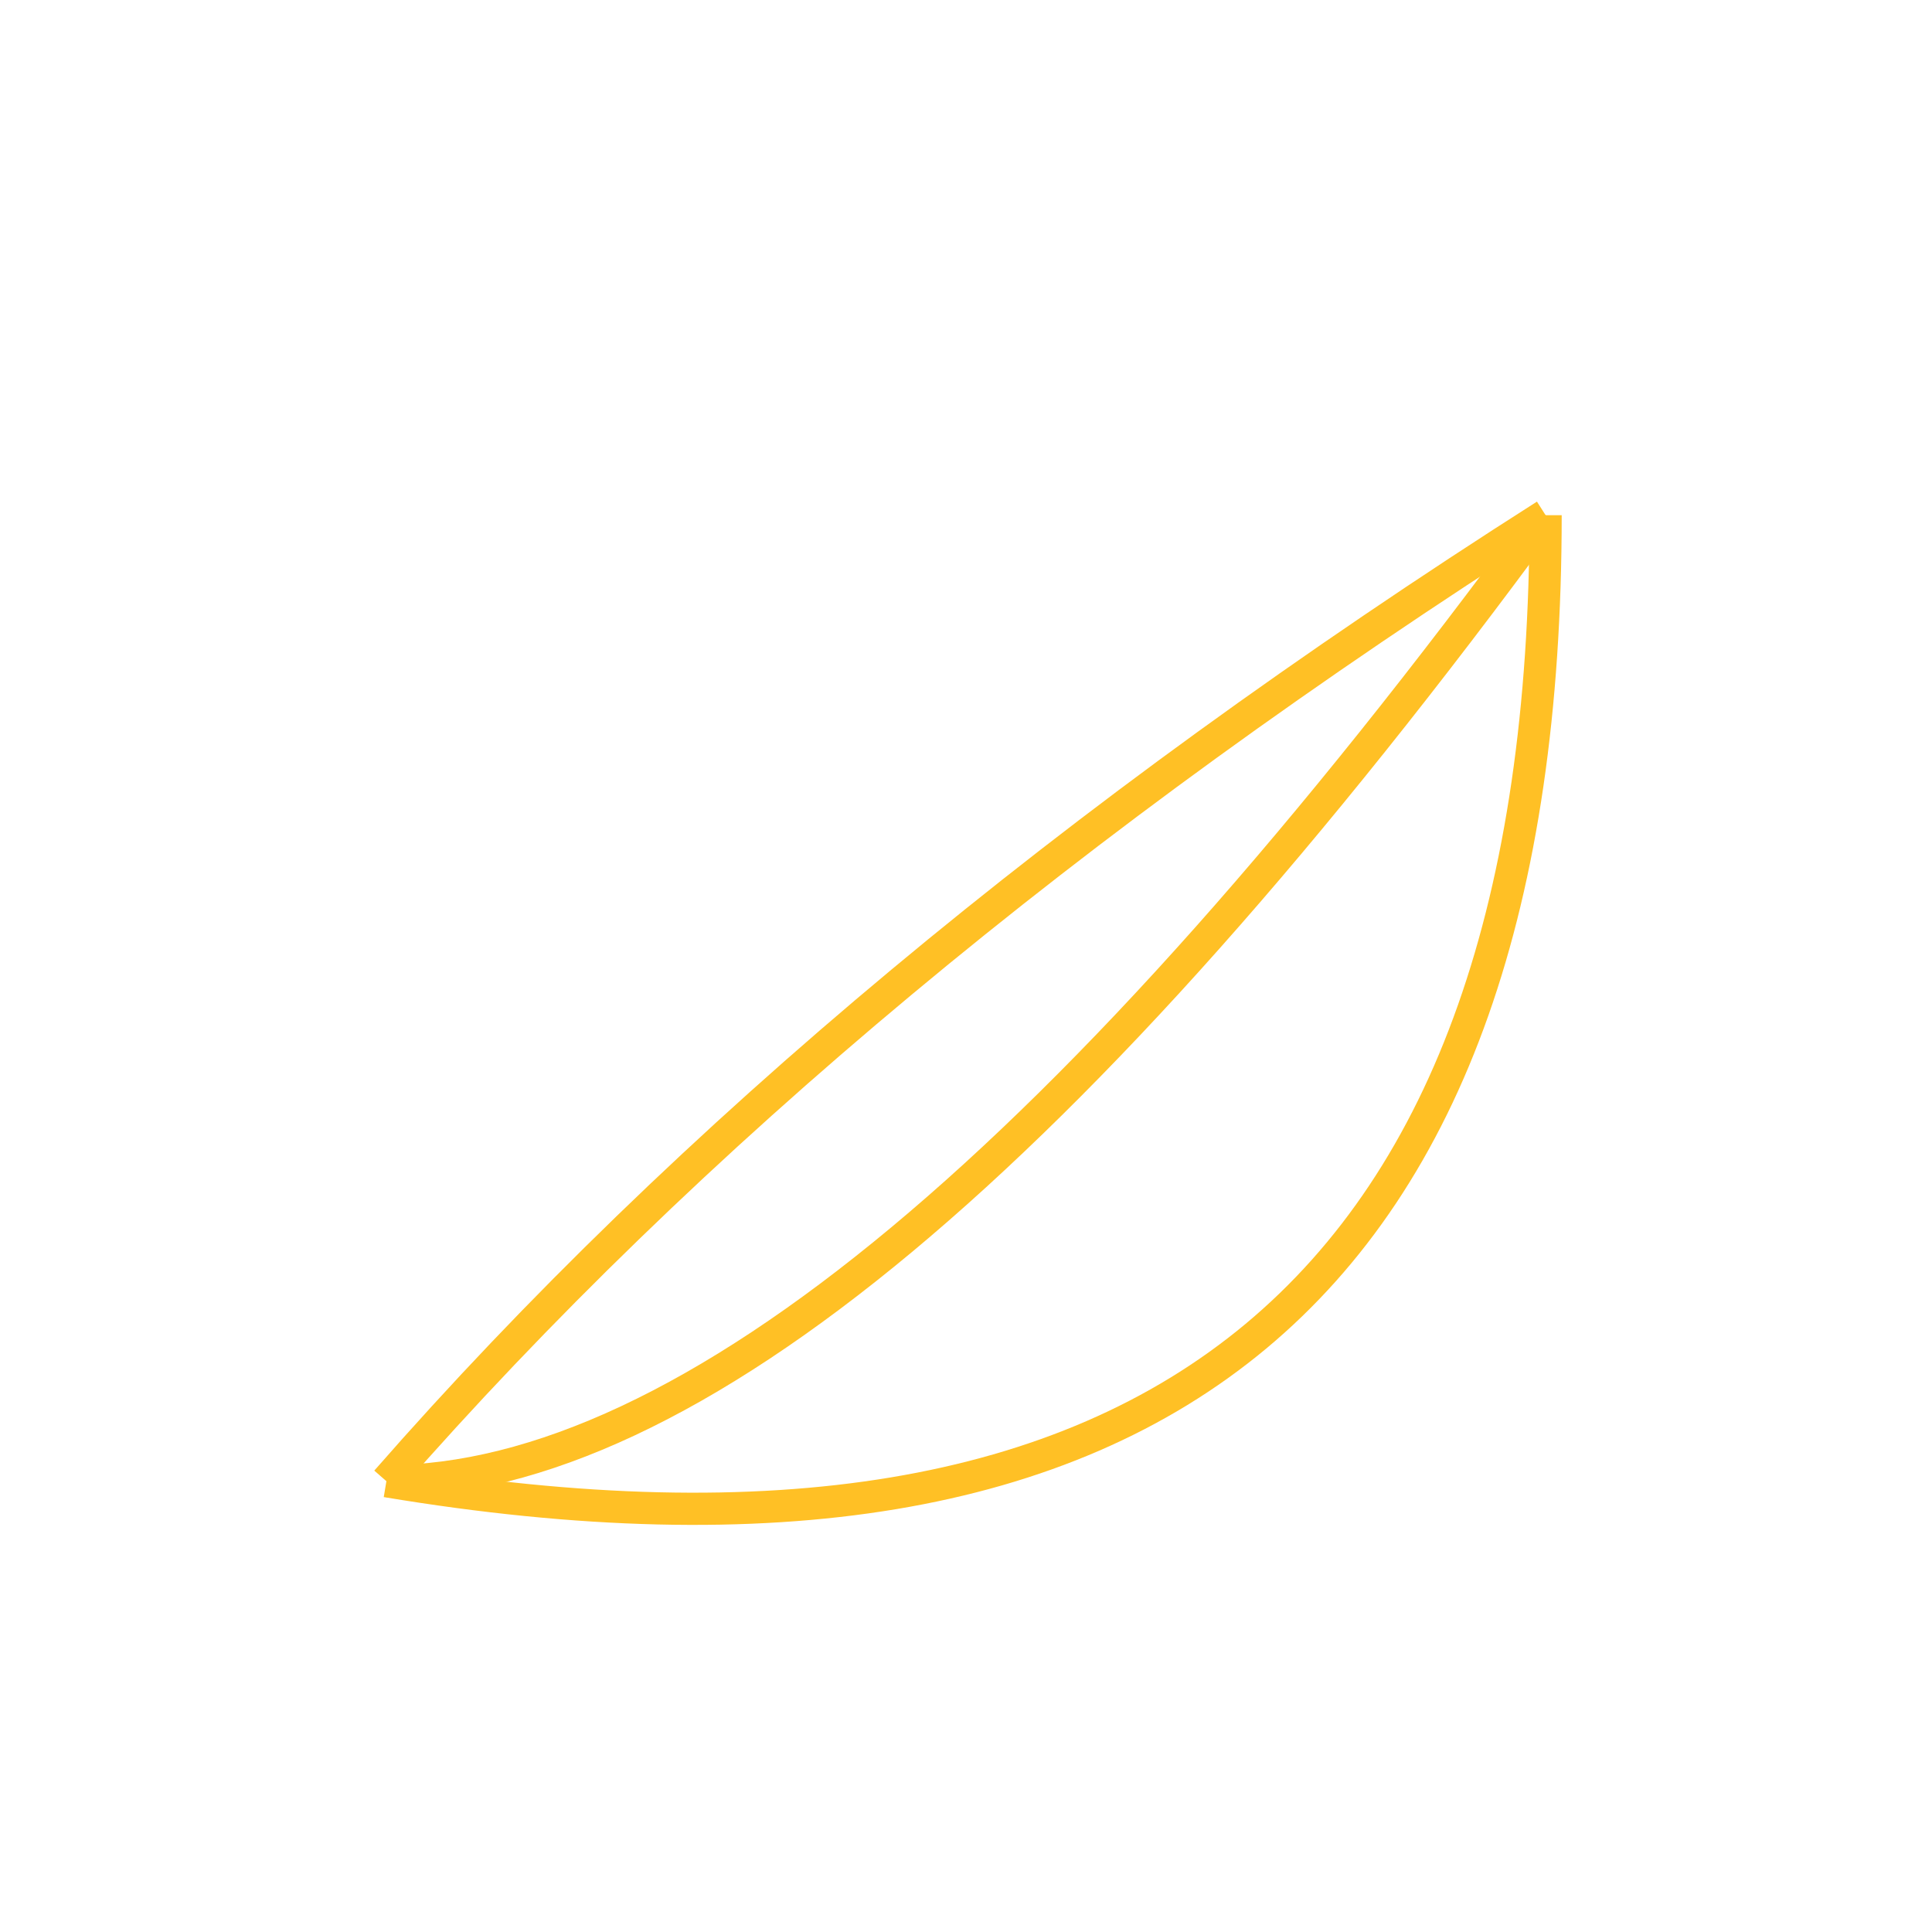
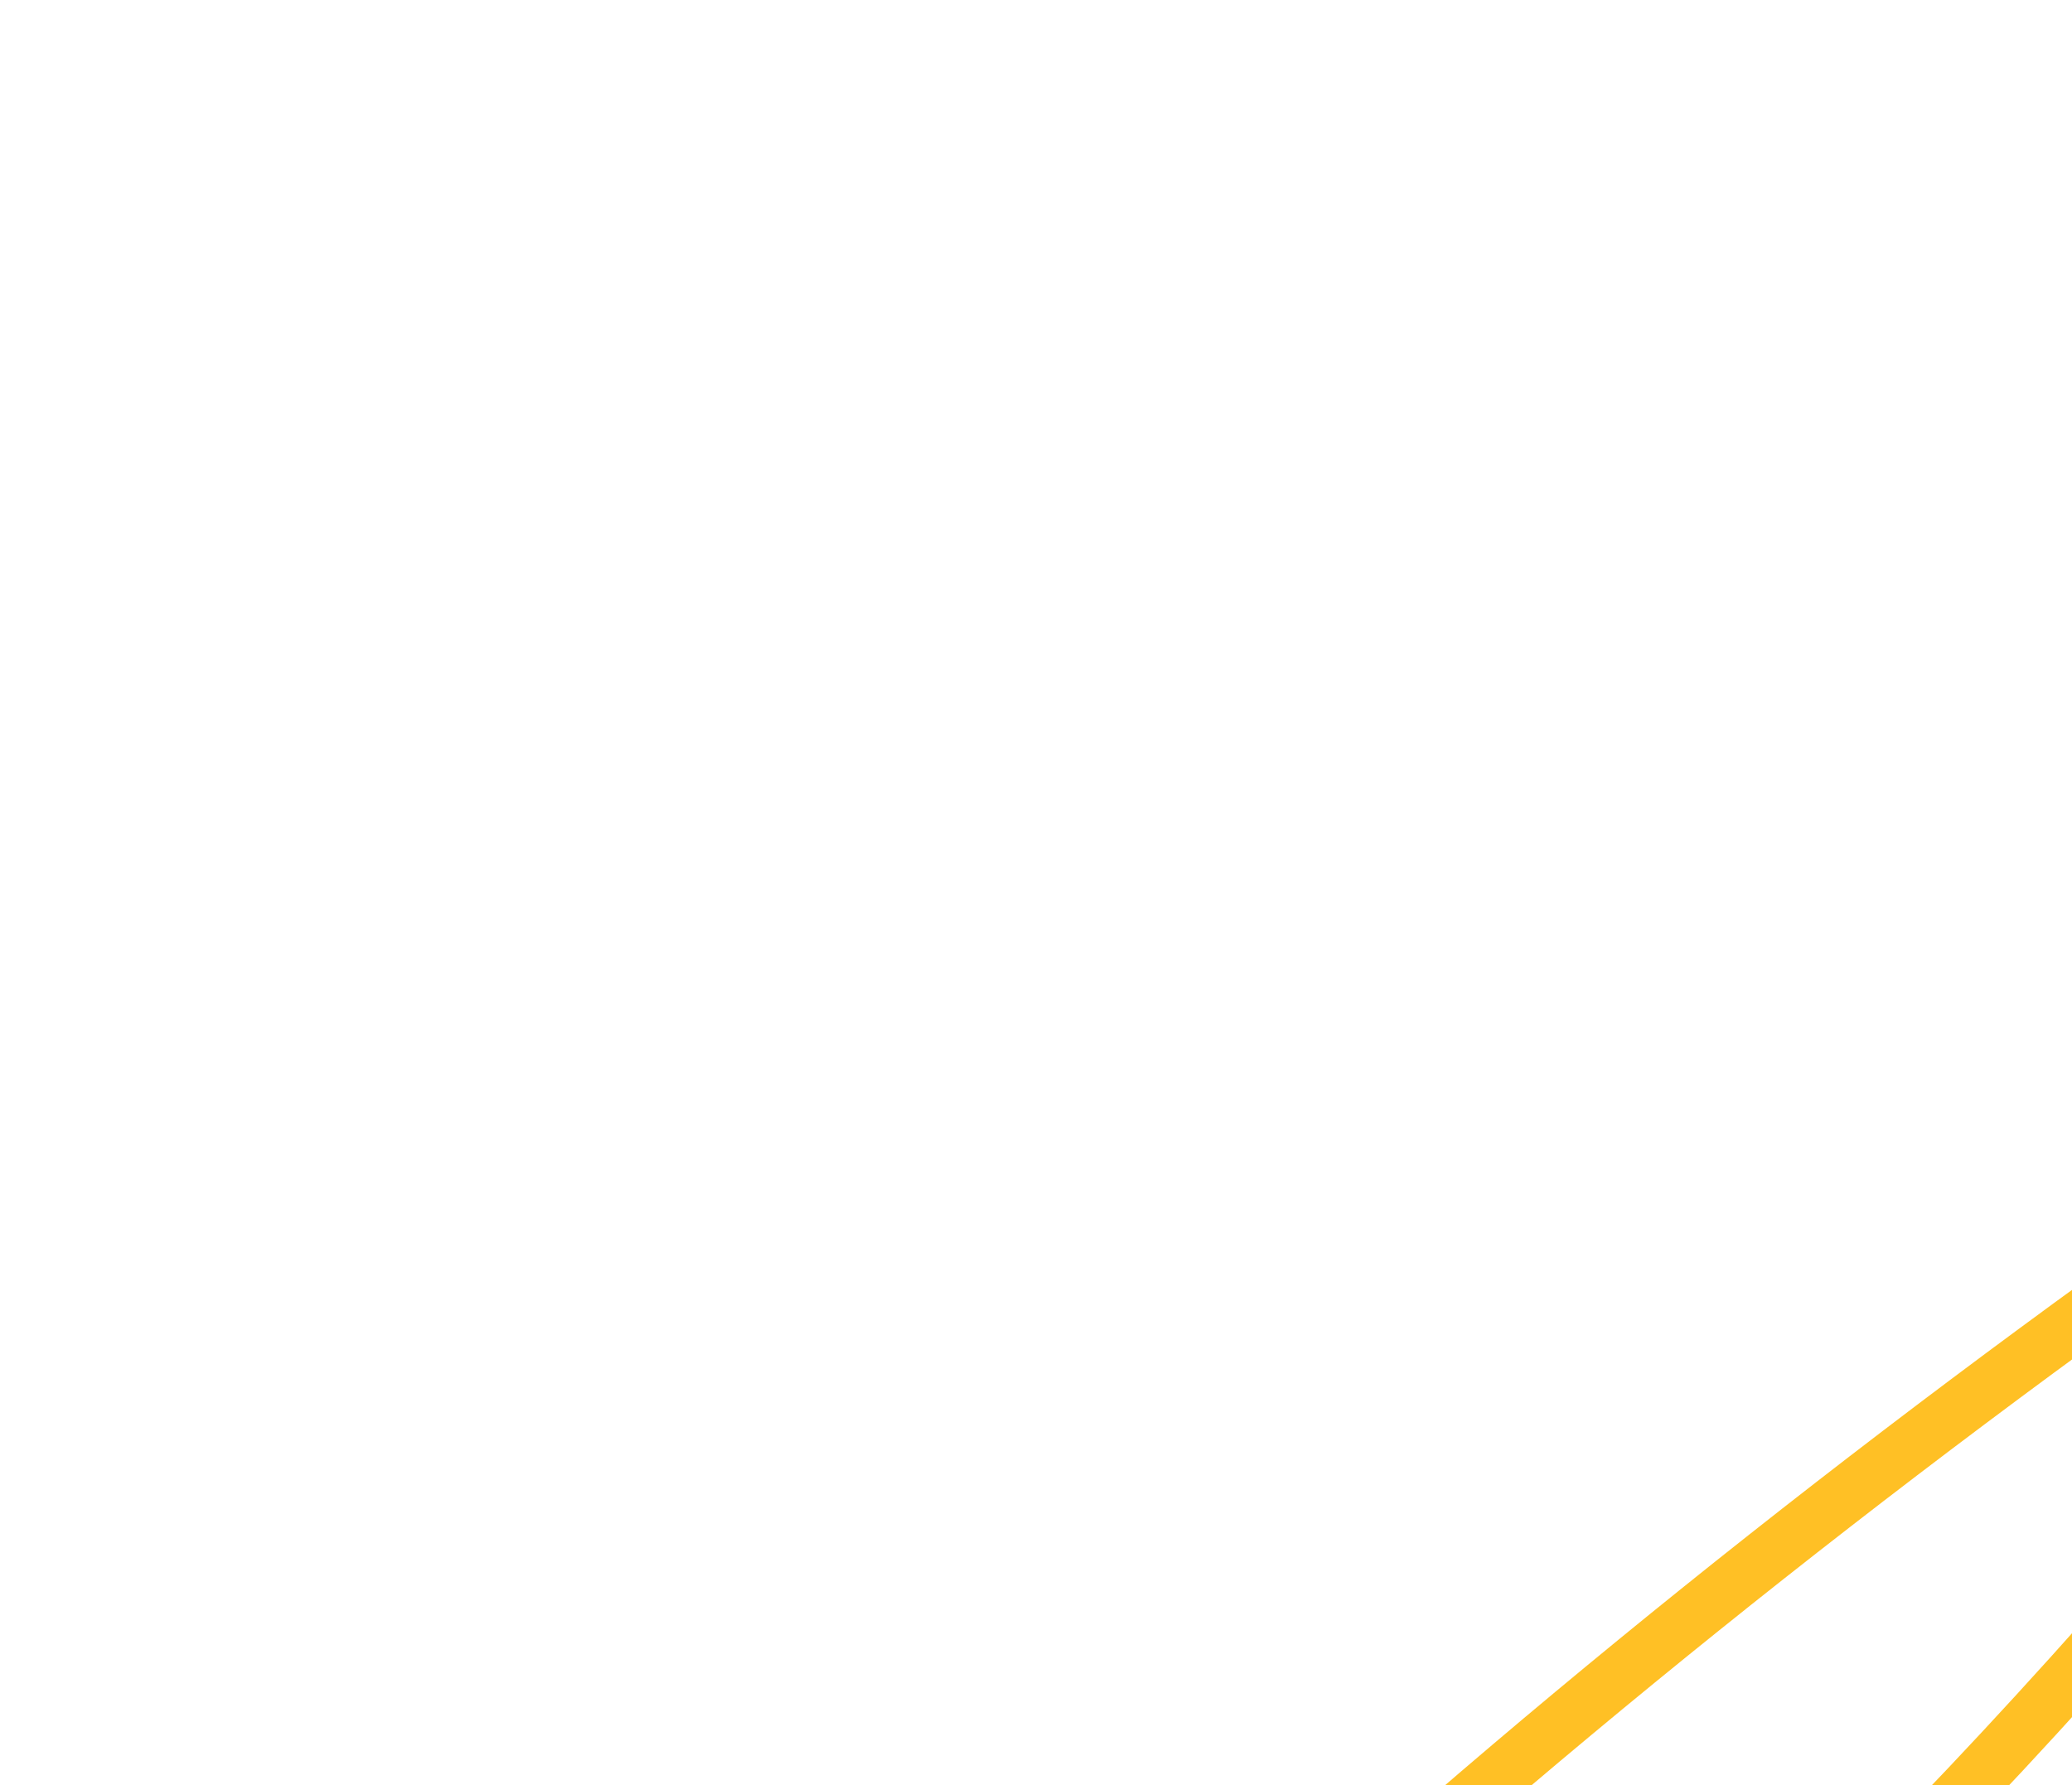
- <svg xmlns="http://www.w3.org/2000/svg" height="300" width="300">
+ <svg xmlns="http://www.w3.org/2000/svg">
  <a id="banana">
    <path d="M 60 230 q 180 30 180 -150" stroke=" rgb(255,192,037)" stroke-width="5" fill="none" />
    <path d="M 60 230 q 70 -80 180 -150" stroke=" rgb(255,192,037)" stroke-width="5" fill="none" />
    <path d="M 60 230 q 70 -0 180 -150" stroke=" rgb(255,192,037)" stroke-width="5" fill="none" />
  </a>
</svg>
